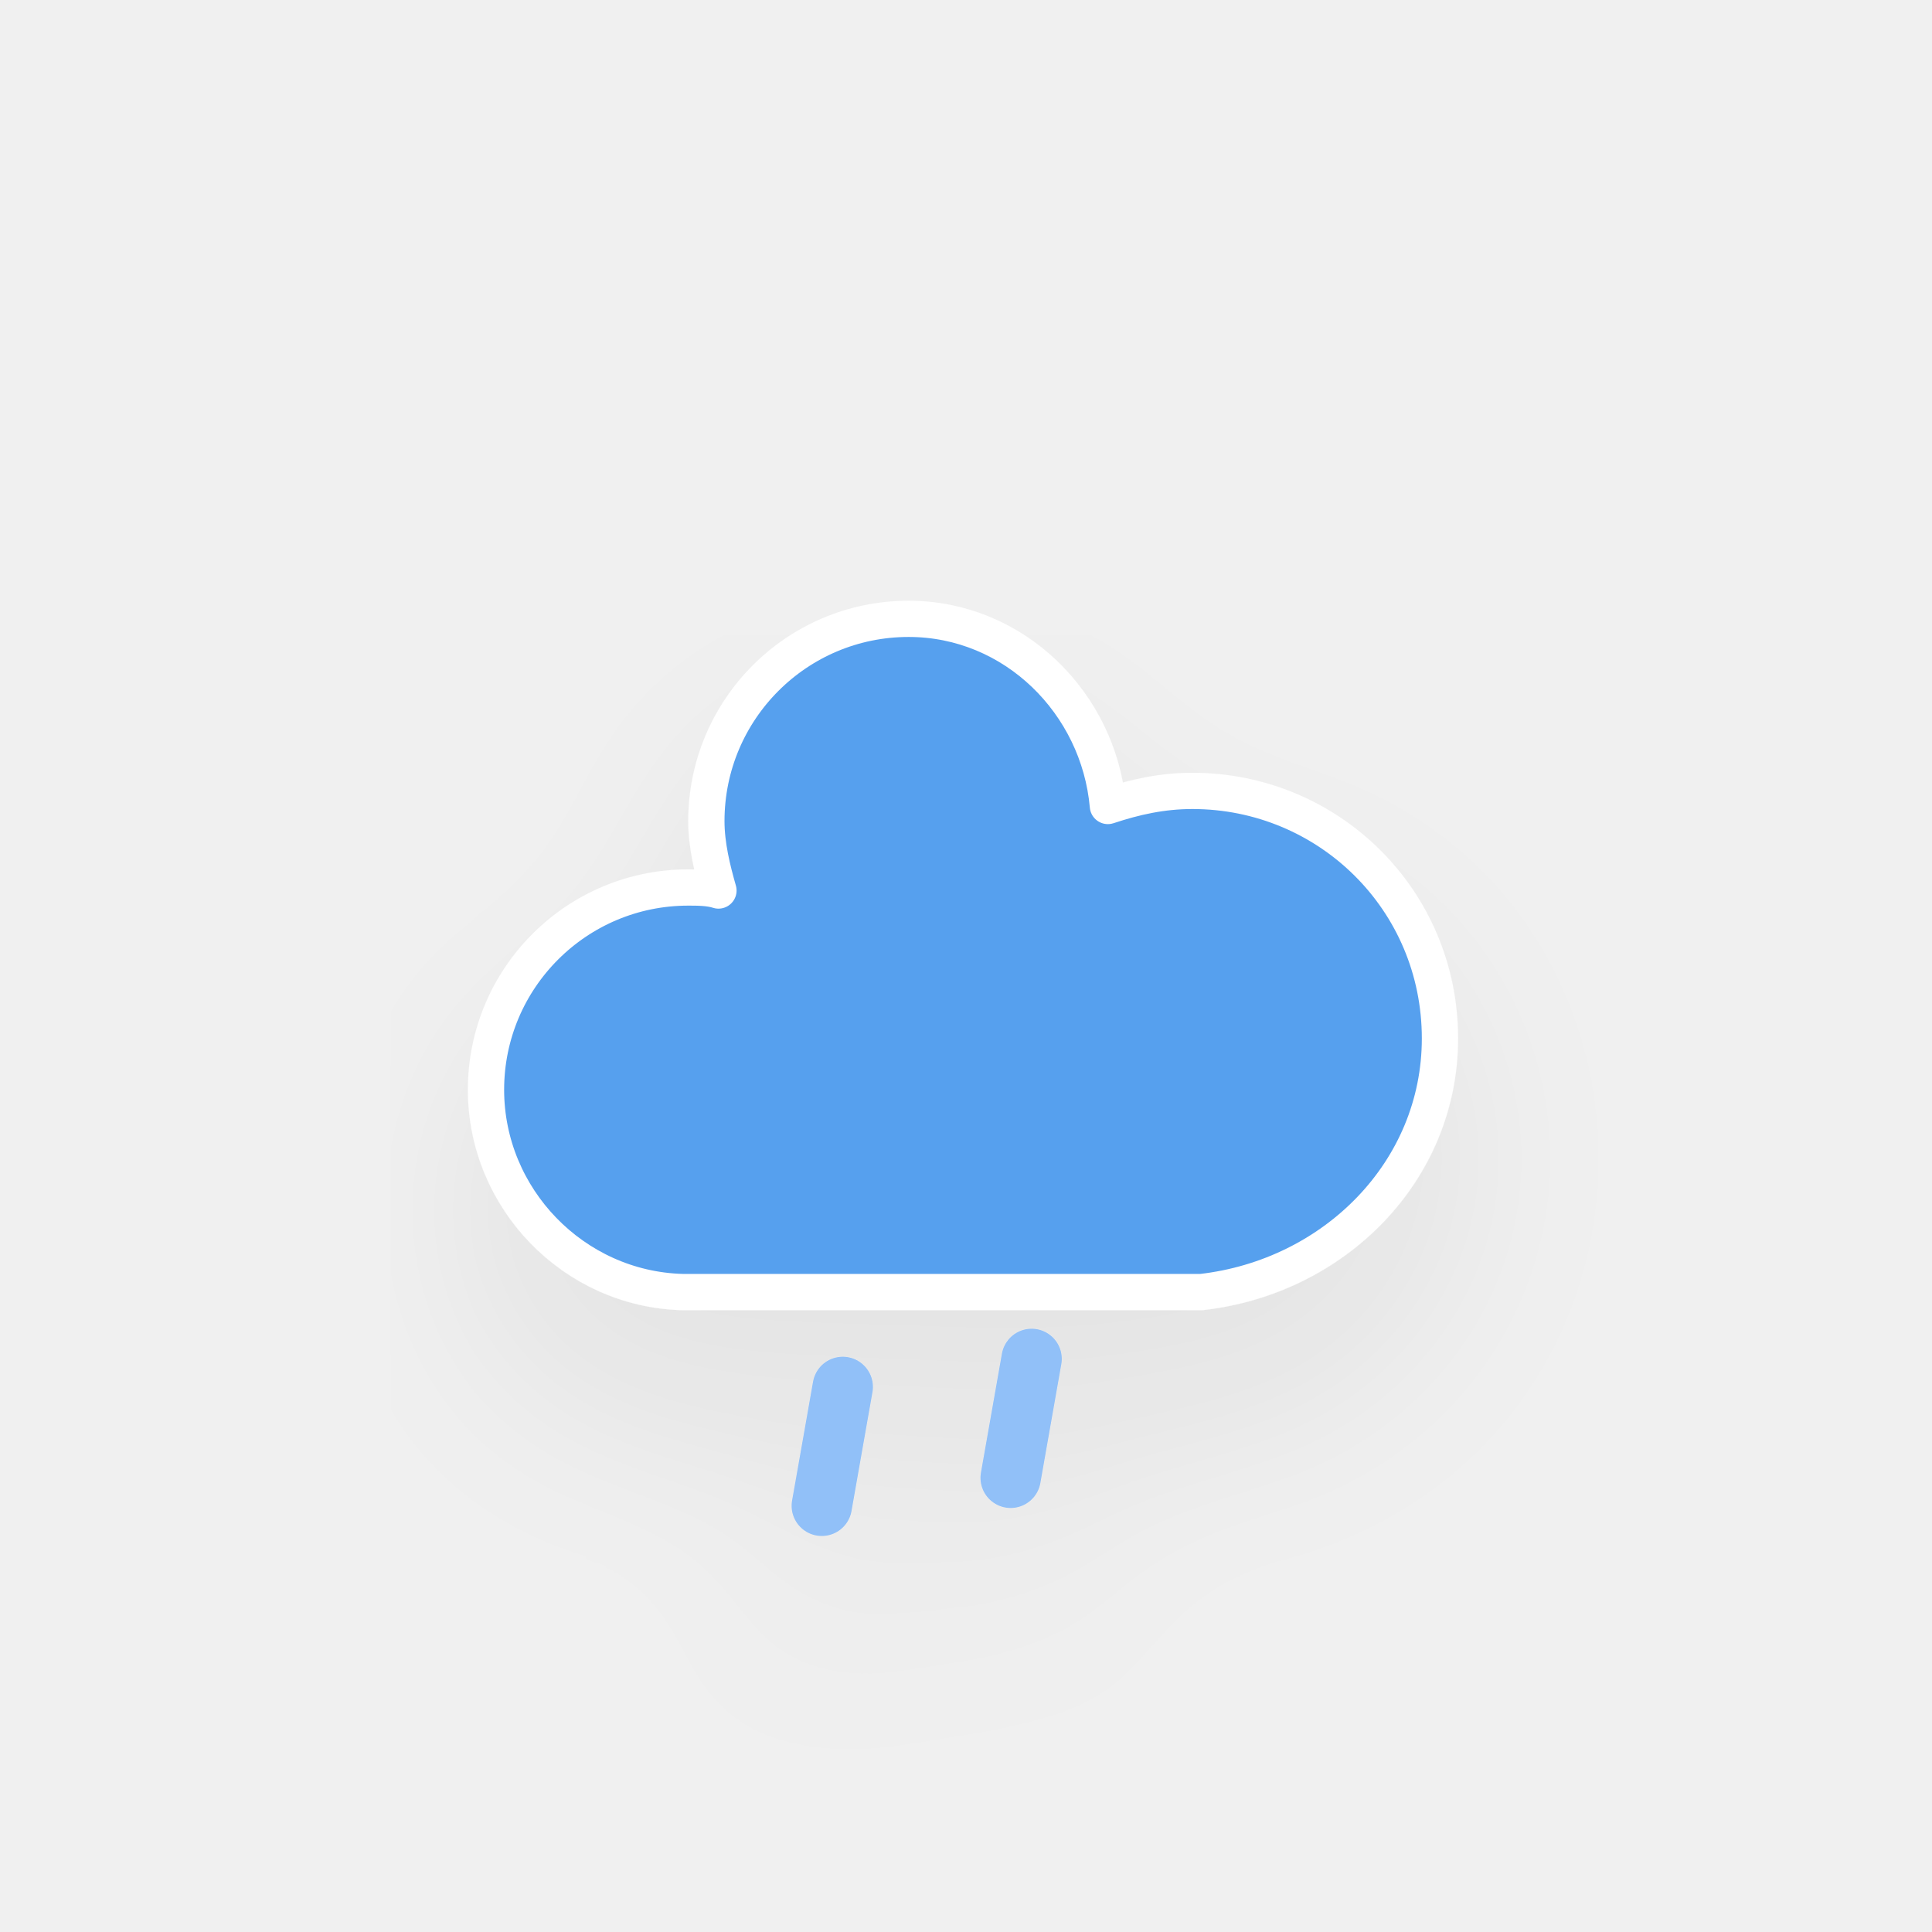
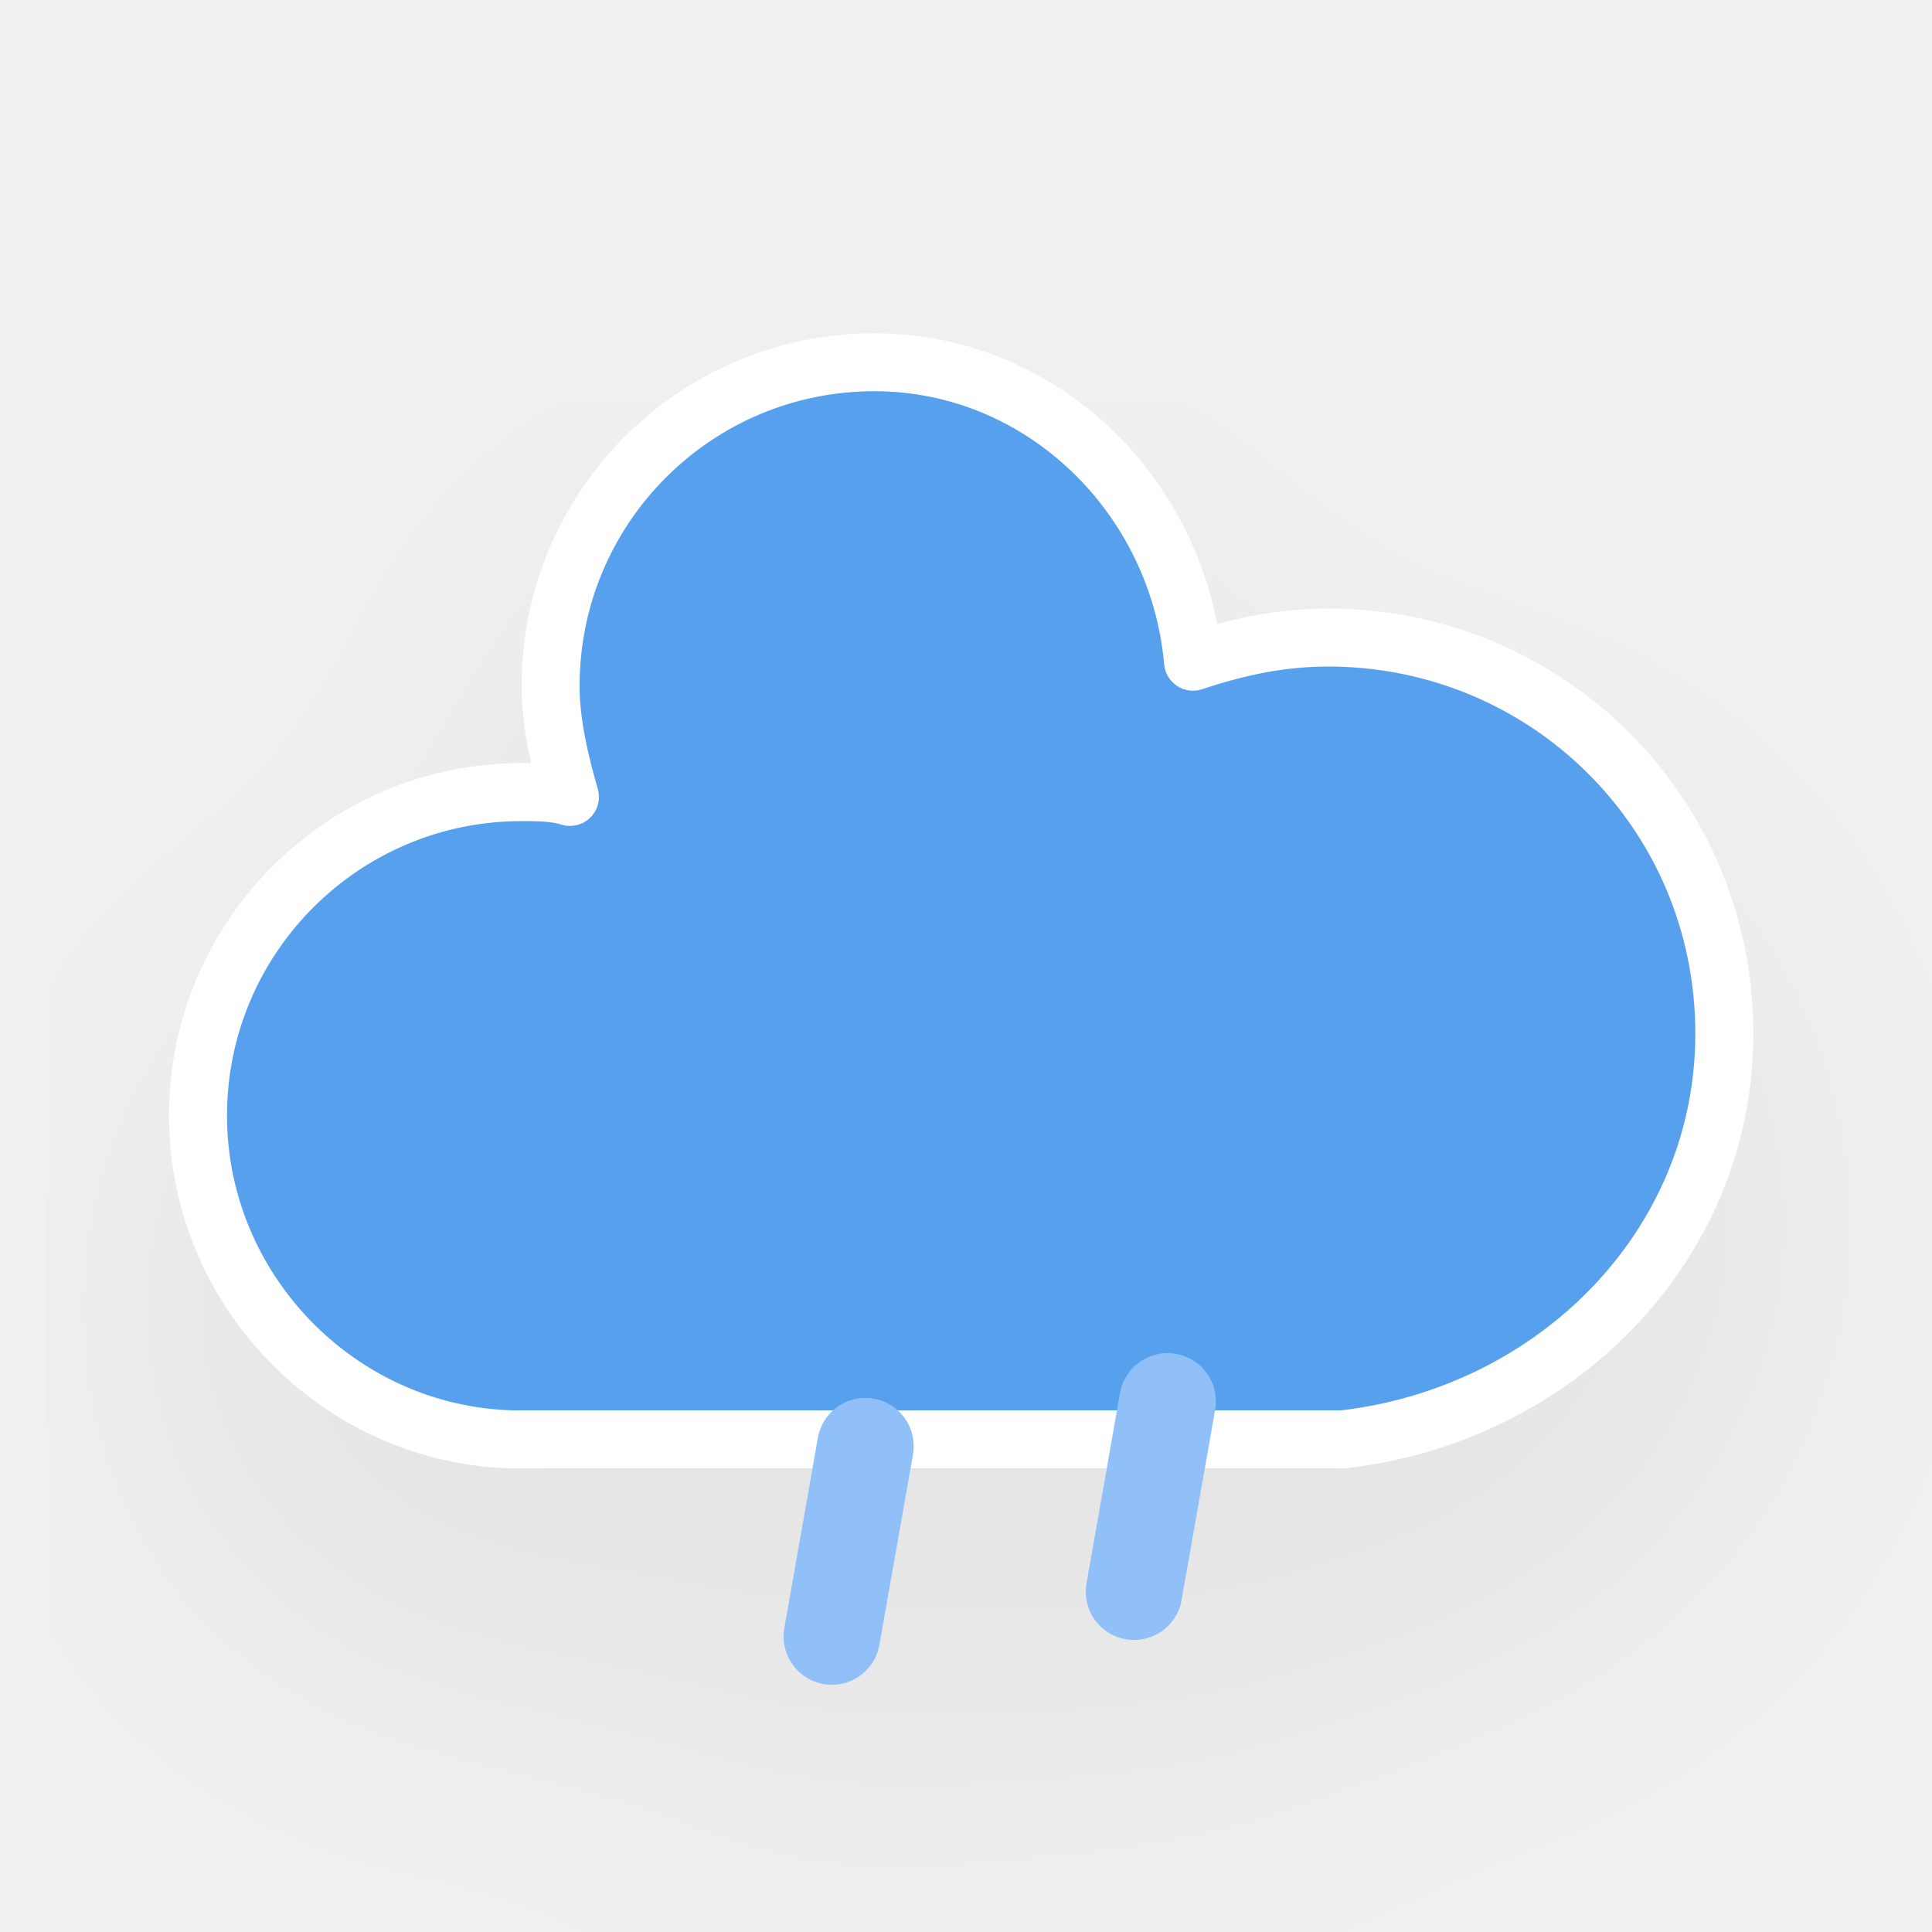
- <svg xmlns="http://www.w3.org/2000/svg" version="1.1" width="64" height="64" viewbox="0 0 64 64">
+ <svg xmlns="http://www.w3.org/2000/svg" version="1.1" width="40" height="40" viewbox="0 0 40 40">
  <defs>
    <filter id="blur" width="200%" height="200%">
      <feGaussianBlur in="SourceAlpha" stdDeviation="3" />
      <feOffset dx="0" dy="4" result="offsetblur" />
      <feComponentTransfer>
        <feFuncA type="linear" slope="0.05" />
      </feComponentTransfer>
      <feMerge>
        <feMergeNode />
        <feMergeNode in="SourceGraphic" />
      </feMerge>
    </filter>
    <style type="text/css">
/*
** RAIN
*/
@keyframes am-weather-rain {
  0% {
    stroke-dashoffset: 0;
  }

  100% {
    stroke-dashoffset: -100;
  }
}

.am-weather-rain-1 {
  -webkit-animation-name: am-weather-rain;
     -moz-animation-name: am-weather-rain;
      -ms-animation-name: am-weather-rain;
          animation-name: am-weather-rain;
  -webkit-animation-duration: 8s;
     -moz-animation-duration: 8s;
      -ms-animation-duration: 8s;
          animation-duration: 8s;
  -webkit-animation-timing-function: linear;
     -moz-animation-timing-function: linear;
      -ms-animation-timing-function: linear;
          animation-timing-function: linear;
  -webkit-animation-iteration-count: infinite;
     -moz-animation-iteration-count: infinite;
      -ms-animation-iteration-count: infinite;
          animation-iteration-count: infinite;
}

.am-weather-rain-2 {
  -webkit-animation-name: am-weather-rain;
     -moz-animation-name: am-weather-rain;
      -ms-animation-name: am-weather-rain;
          animation-name: am-weather-rain;
  -webkit-animation-delay: 0.25s;
     -moz-animation-delay: 0.25s;
      -ms-animation-delay: 0.25s;
          animation-delay: 0.25s;
  -webkit-animation-duration: 8s;
     -moz-animation-duration: 8s;
      -ms-animation-duration: 8s;
          animation-duration: 8s;
  -webkit-animation-timing-function: linear;
     -moz-animation-timing-function: linear;
      -ms-animation-timing-function: linear;
          animation-timing-function: linear;
  -webkit-animation-iteration-count: infinite;
     -moz-animation-iteration-count: infinite;
      -ms-animation-iteration-count: infinite;
          animation-iteration-count: infinite;
}
        </style>
  </defs>
  <g filter="url(#blur)" id="rainy-5">
-     <g transform="translate(20,10)">
+     <g transform="translate(8,-3)">
      <g>
        <path d="M47.7,35.4c0-4.6-3.7-8.2-8.2-8.2c-1,0-1.9,0.2-2.8,0.5c-0.3-3.4-3.1-6.2-6.6-6.2c-3.7,0-6.7,3-6.7,6.7c0,0.8,0.2,1.6,0.4,2.3    c-0.3-0.1-0.7-0.1-1-0.1c-3.7,0-6.7,3-6.7,6.7c0,3.6,2.9,6.6,6.5,6.7l17.2,0C44.2,43.3,47.7,39.8,47.7,35.4z" fill="#57A0EE" stroke="white" stroke-linejoin="round" stroke-width="1.2" transform="translate(-20,-11)" />
      </g>
    </g>
-     <g transform="translate(34,46), rotate(10)">
+     <g transform="translate(24,30), rotate(10)">
      <line class="am-weather-rain-1" fill="none" stroke="#91C0F8" stroke-dasharray="4,7" stroke-linecap="round" stroke-width="2" transform="translate(-6,1)" x1="0" x2="0" y1="0" y2="8" />
      <line class="am-weather-rain-2" fill="none" stroke="#91C0F8" stroke-dasharray="4,7" stroke-linecap="round" stroke-width="2" transform="translate(0,-1)" x1="0" x2="0" y1="0" y2="8" />
    </g>
  </g>
</svg>
